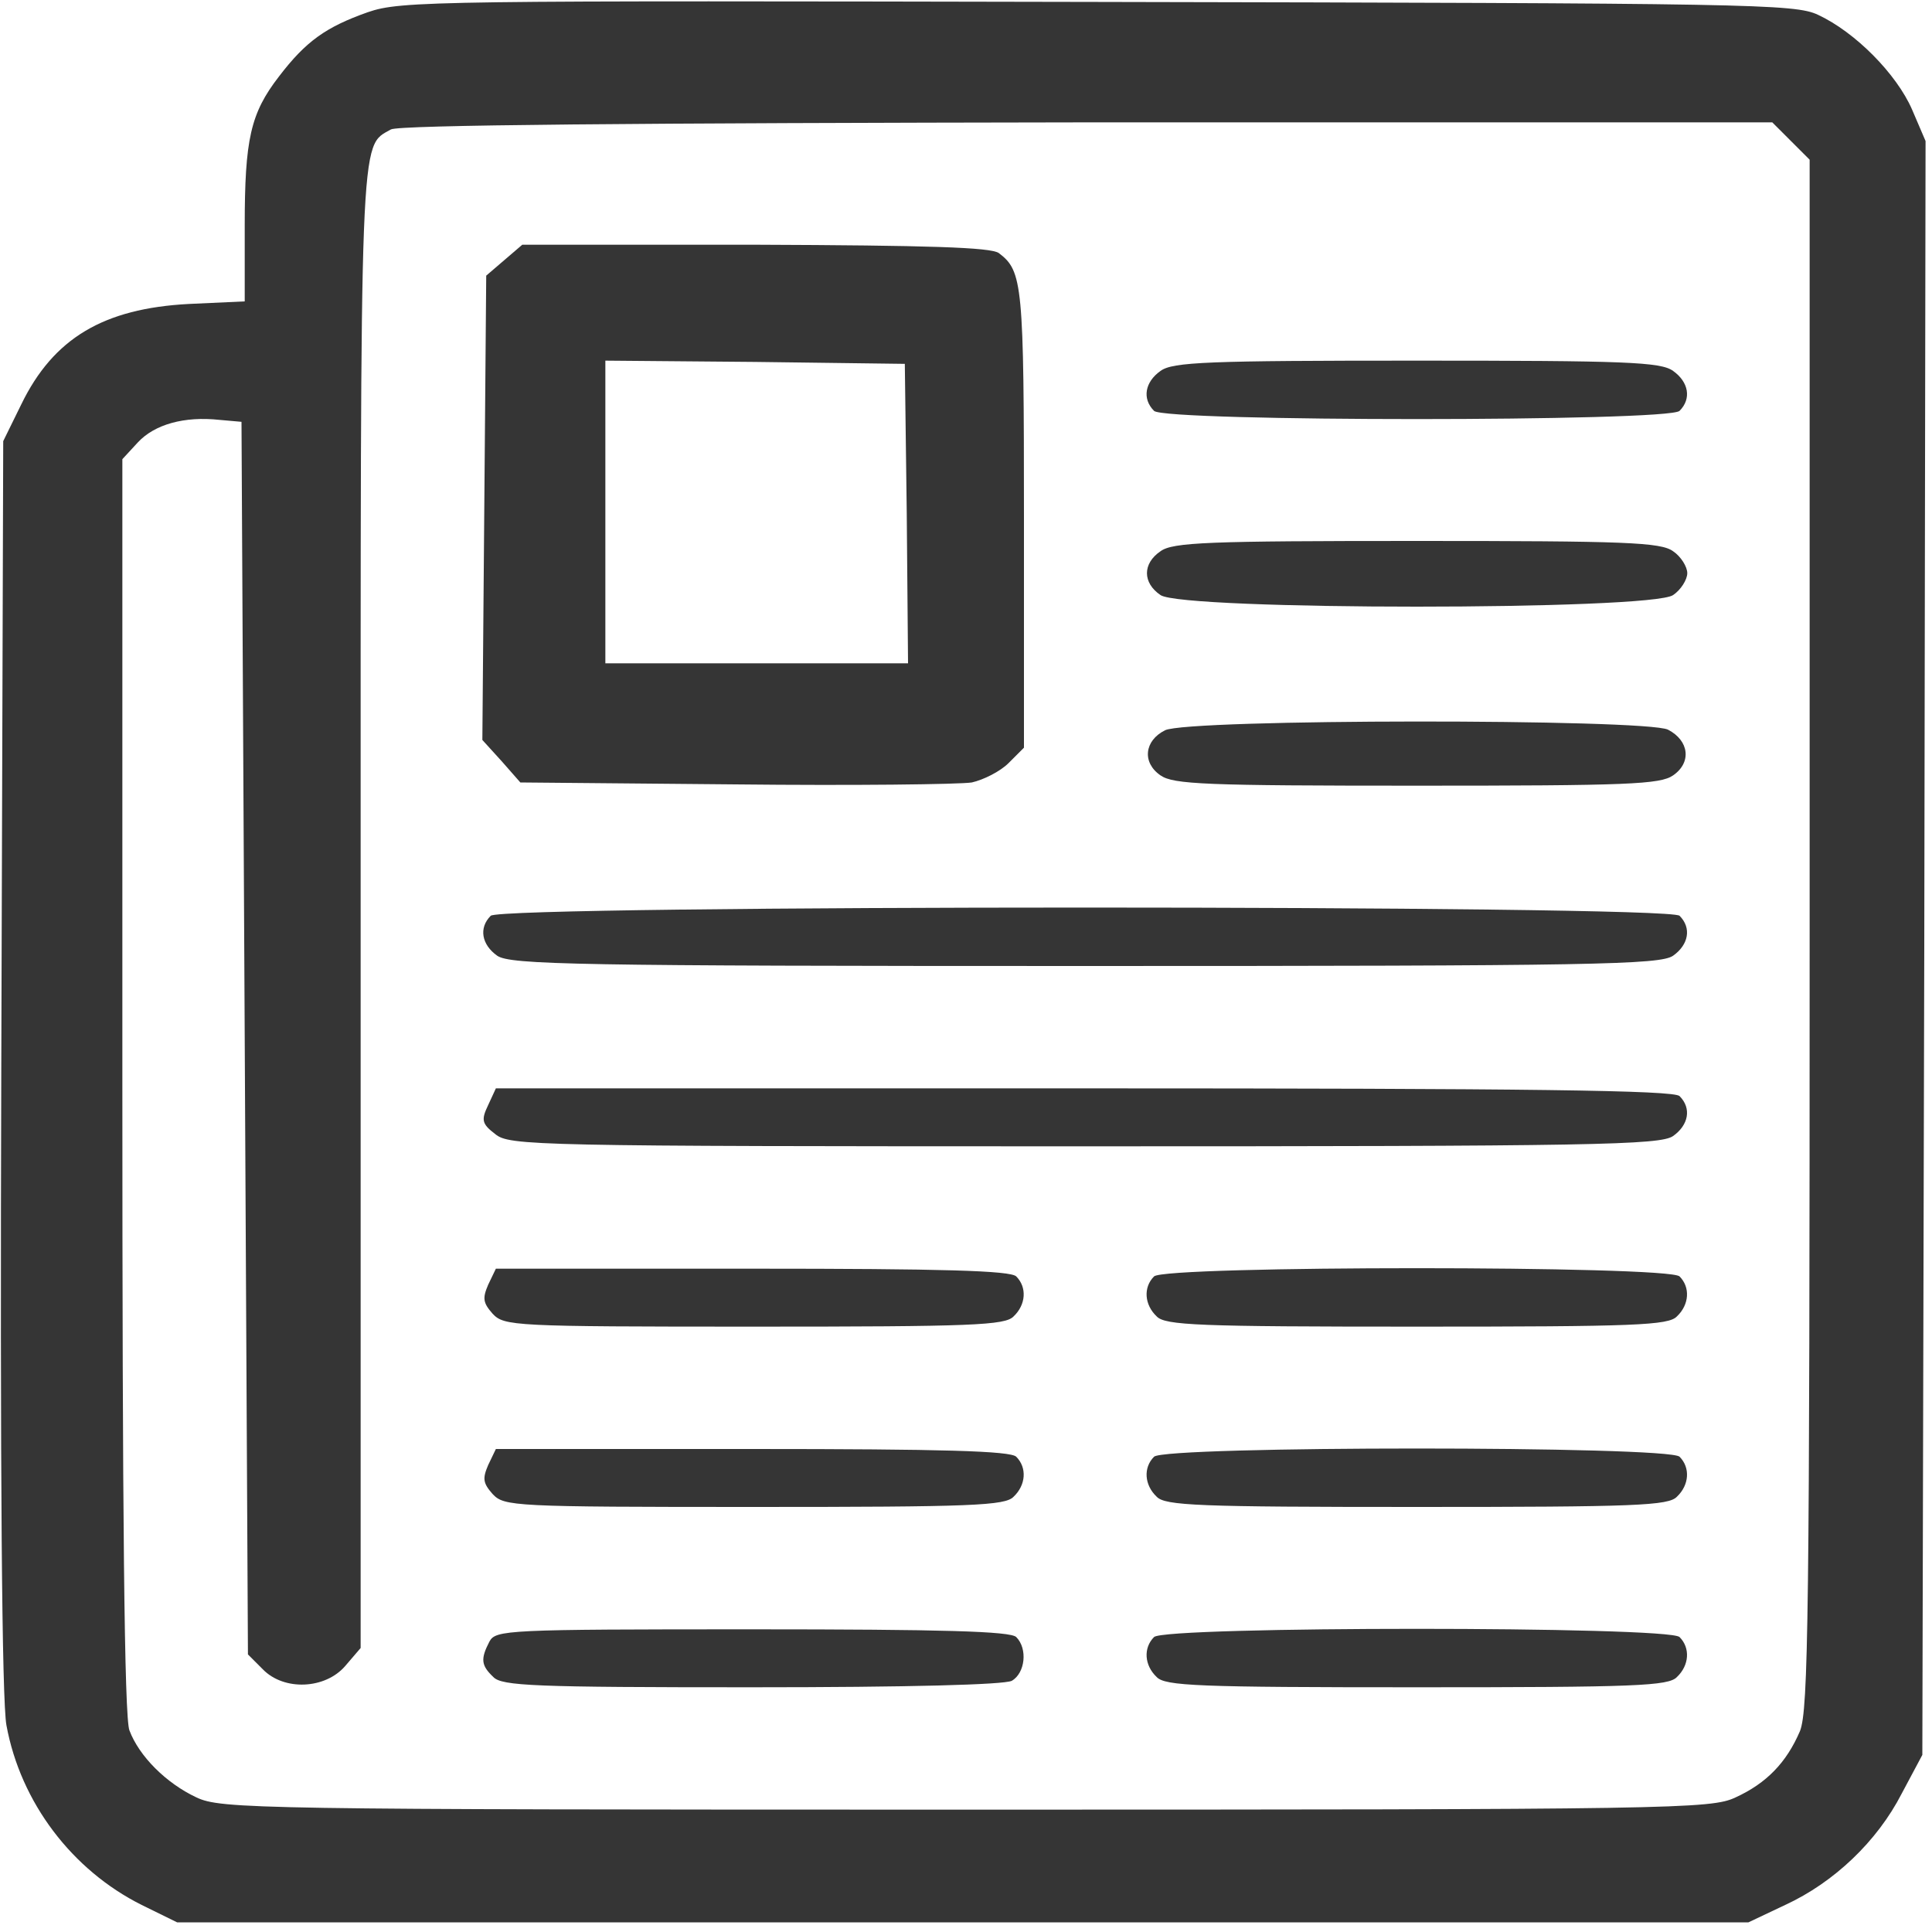
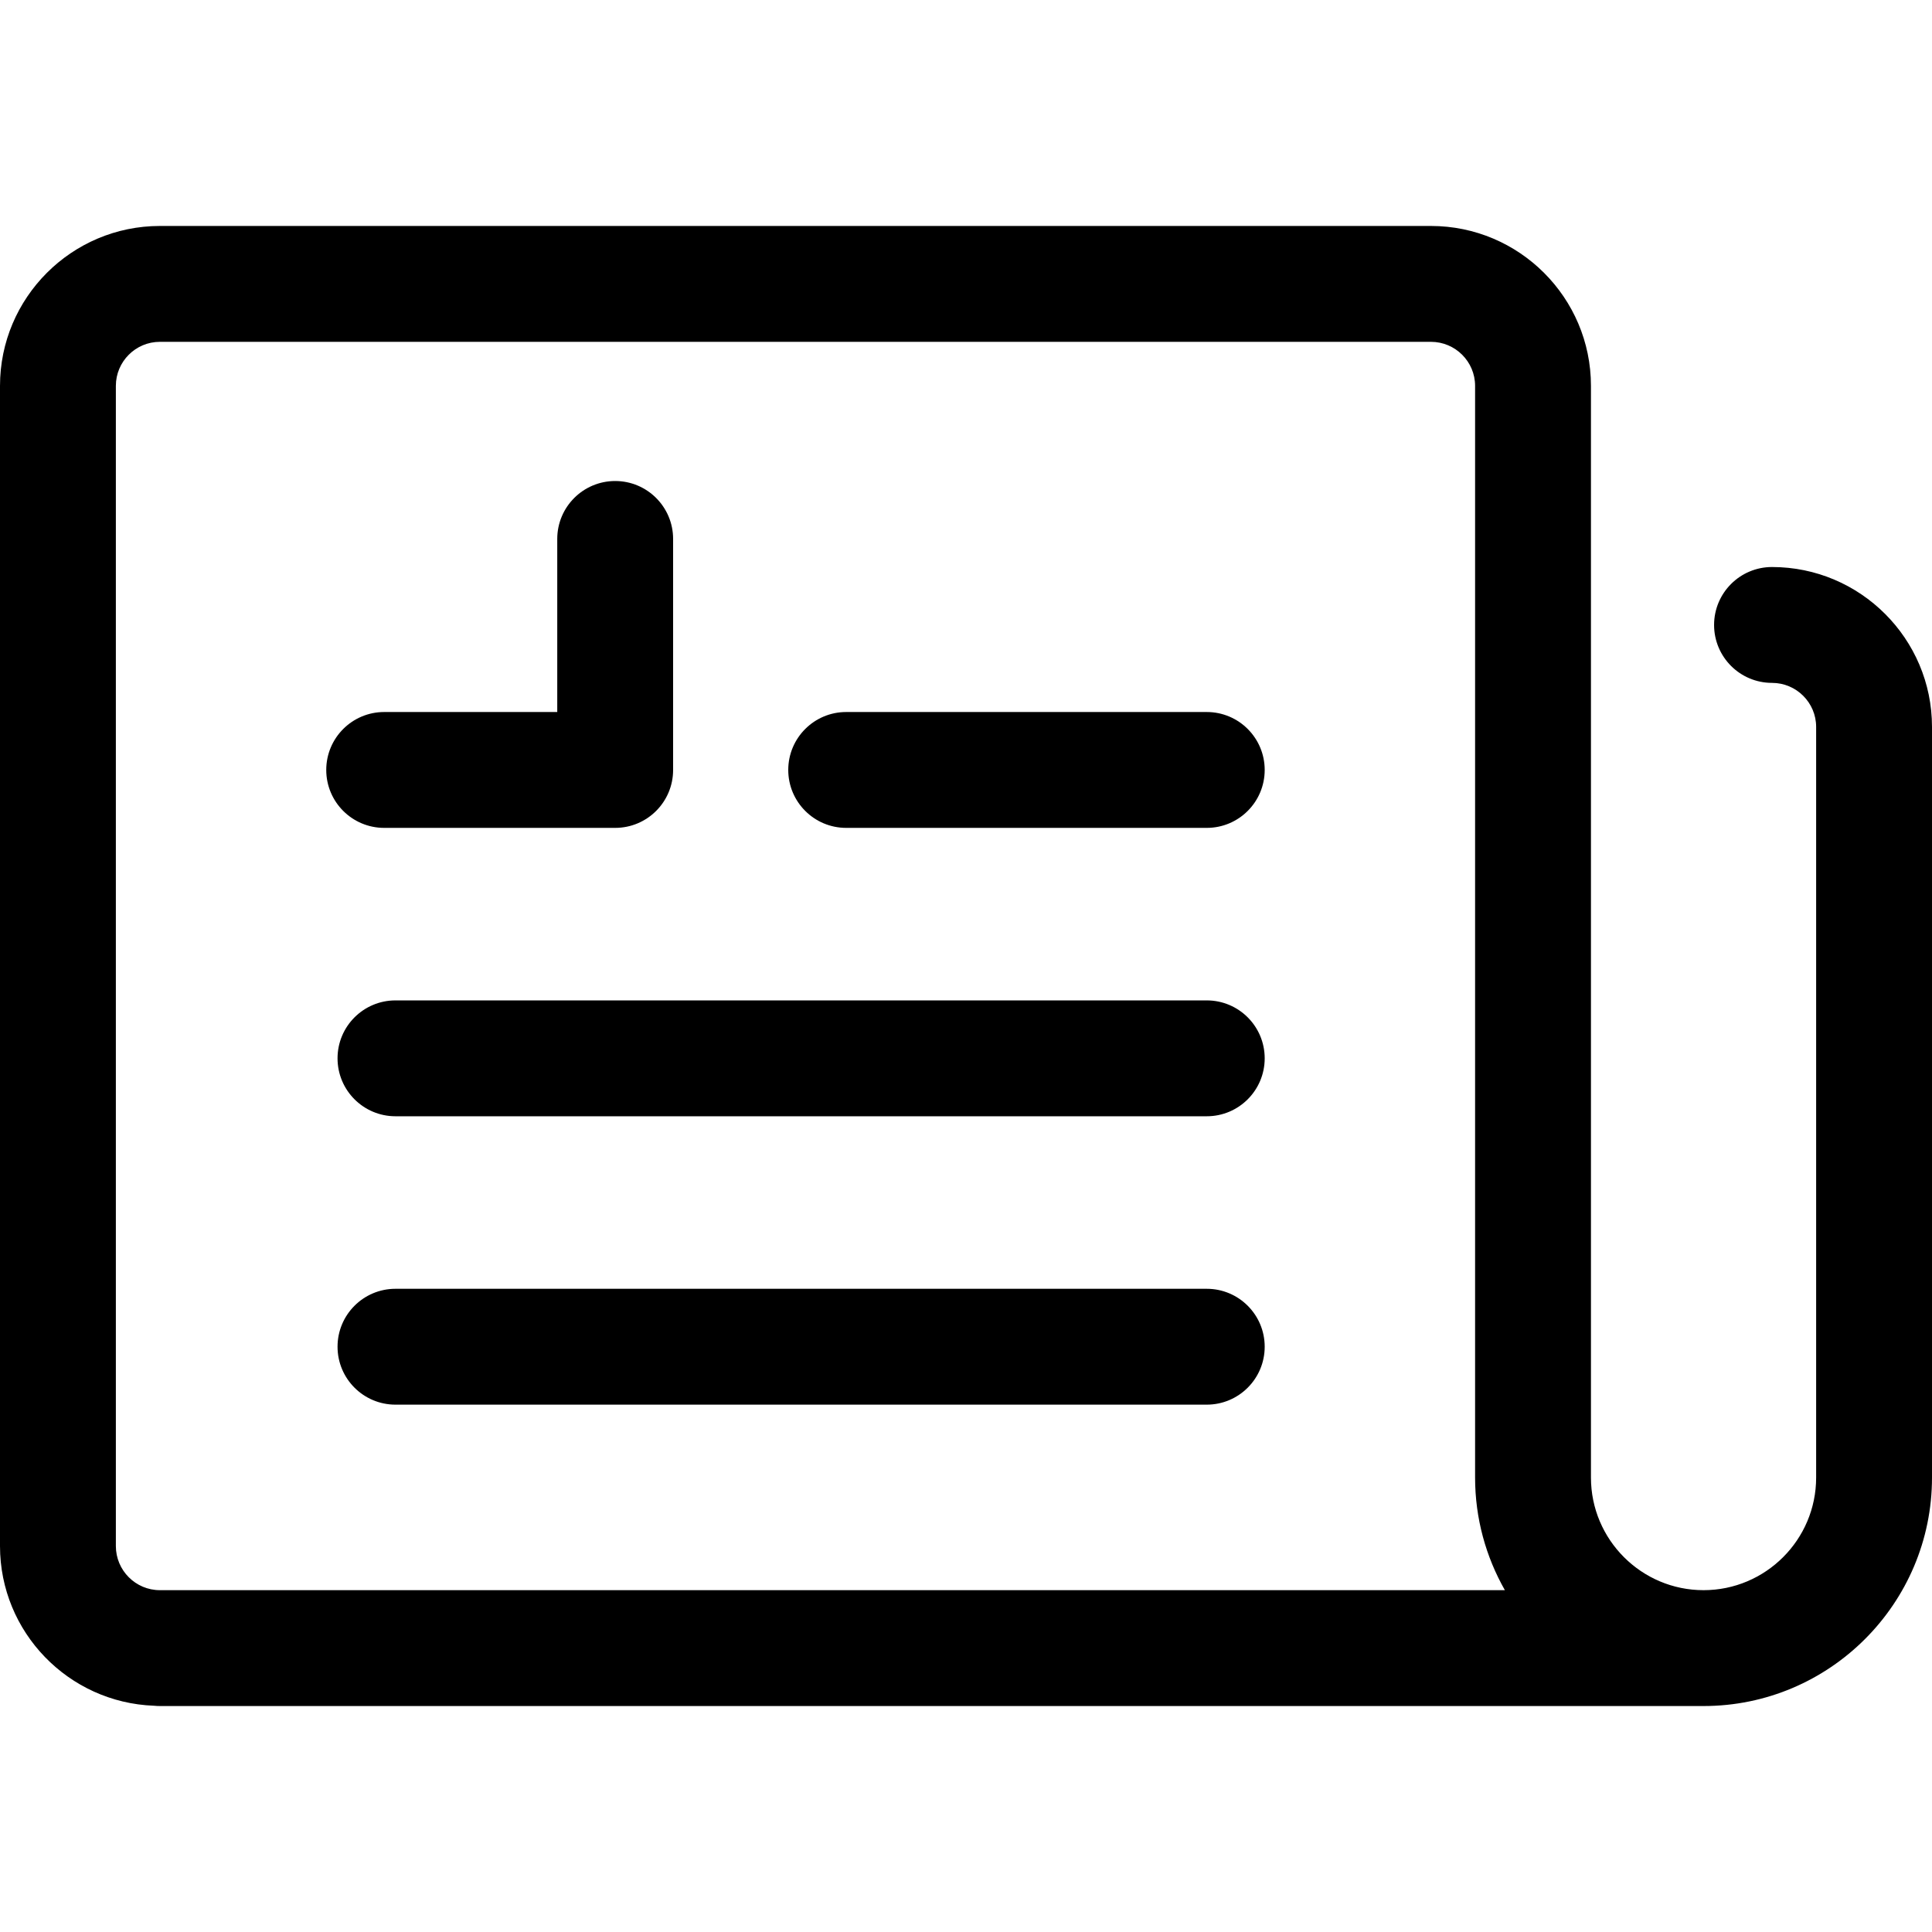
- <svg xmlns="http://www.w3.org/2000/svg" version="1" width="400" height="400" viewBox="0 0 300 300">
-   <g fill="#353535">
-     <path d="M57.1 1.9c-6.5 2.3-9.6 4.5-13.8 10-4.4 5.7-5.3 9.7-5.3 23.2v11.7l-8.7.4c-13.2.7-21 5.3-26 15.6L.5 68.5l-.3 96.9C0 229 .3 264.2 1 267.9c2.2 12 10.2 22.5 21 27.9l5.5 2.7h244l5.7-2.7c7.6-3.5 14.3-9.9 18.1-17.3l3.2-6 .3-125.3.2-125.3-2.1-4.9c-2.4-5.5-8.8-12-14.6-14.7C278.7.6 271.9.5 170.5.3 67.5.1 62.3.1 57.1 1.9zm221 20l2.9 2.9V145c0 106.1-.2 120.5-1.5 123.8-2.1 4.9-5.2 8.1-10 10.3-3.8 1.8-9.3 1.9-119.5 1.9-110.3 0-115.7-.1-119.5-1.9-4.7-2.2-8.9-6.4-10.4-10.4-.8-1.9-1.1-33.8-1.1-100.1V71.3l2.4-2.6c2.6-2.8 7.2-4.1 12.7-3.5l3.4.3.5 95.7.5 95.7 2.3 2.3c3.3 3.4 9.7 3.1 12.8-.5l2.4-2.8V141.4c0-122.6-.2-118.5 4.7-121.3 1.2-.7 37.8-1 108.1-1.1h106.4l2.9 2.9z" />
-     <path d="M78.3 40.4l-2.8 2.4-.3 36.1-.3 36 3 3.3 2.9 3.3 33.4.3c18.3.2 34.8 0 36.7-.3 1.8-.4 4.4-1.7 5.7-3l2.4-2.4V80.5c0-36.4-.2-38.4-3.9-41.2-1.2-.9-10.9-1.2-37.8-1.3H81.1l-2.8 2.4zm62.5 39.3l.2 23.3H94V56l23.3.2 23.2.3.3 23.2zm39.4-22.1c-2.4 1.7-2.9 4.3-1 6.2 1.7 1.7 79.9 1.7 81.6 0 1.9-1.9 1.4-4.5-1-6.2-1.9-1.4-7.4-1.6-39.8-1.6s-37.9.2-39.8 1.6zm0 28c-2.8 1.9-2.8 4.9 0 6.8 3.4 2.4 76.2 2.4 79.6 0 1.2-.8 2.2-2.4 2.2-3.4s-1-2.6-2.2-3.4c-1.9-1.4-7.4-1.6-39.8-1.6s-37.9.2-39.8 1.6zm.7 27.8c-3.2 1.6-3.6 5-.7 7 2 1.4 7 1.6 39.8 1.6s37.8-.2 39.8-1.6c2.9-2 2.5-5.4-.8-7.1-3.5-1.7-74.6-1.7-78.1.1zM76.2 142.2c-1.9 1.9-1.4 4.5 1 6.2 2 1.4 12.3 1.6 91.3 1.6s89.3-.2 91.3-1.6c2.4-1.7 2.9-4.3 1-6.2-1.7-1.7-182.9-1.7-184.6 0zm-.4 29.4c-1.1 2.3-1 2.9 1.1 4.5 2.2 1.8 5.7 1.9 91.5 1.9 79.1 0 89.4-.2 91.4-1.6 2.4-1.7 2.9-4.3 1-6.2-.9-.9-22.8-1.2-92.5-1.2H77l-1.2 2.6zm0 27.9c-.9 2.1-.8 2.8.7 4.5 1.8 1.9 3.1 2 40.6 2 33.9 0 39-.2 40.3-1.6 1.9-1.8 2.1-4.5.4-6.2-.9-.9-11.4-1.2-41-1.2H77l-1.2 2.5zm103.4-1.3c-1.7 1.7-1.5 4.4.4 6.2 1.3 1.4 6.4 1.6 40.4 1.6s39.1-.2 40.4-1.6c1.9-1.8 2.1-4.5.4-6.2-1.7-1.7-79.9-1.7-81.6 0zM75.8 227.5c-.9 2.1-.8 2.8.7 4.5 1.8 1.9 3.1 2 40.6 2 33.9 0 39-.2 40.3-1.6 1.9-1.8 2.1-4.5.4-6.2-.9-.9-11.4-1.2-41-1.2H77l-1.2 2.5zm103.4-1.3c-1.7 1.7-1.5 4.4.4 6.2 1.3 1.4 6.4 1.6 40.4 1.6s39.1-.2 40.4-1.6c1.9-1.8 2.1-4.5.4-6.2-1.7-1.7-79.9-1.7-81.6 0zM76 254.9c-1.4 2.7-1.3 3.7.6 5.5 1.3 1.4 6.4 1.6 40 1.6 24.7 0 39.2-.4 40.5-1 2.1-1.2 2.5-5 .7-6.8-.9-.9-11.4-1.2-41-1.2-38.3 0-39.8.1-40.8 1.9zm103.2-.7c-1.7 1.7-1.5 4.4.4 6.2 1.3 1.4 6.4 1.6 40.4 1.6s39.1-.2 40.4-1.6c1.9-1.8 2.1-4.5.4-6.2-1.7-1.7-79.9-1.7-81.6 0z" />
+ <svg xmlns="http://www.w3.org/2000/svg" version="1.1" id="Capa_1" x="0px" y="0px" viewBox="0 0 250.128 250.128" style="enable-background:new 0 0 250.128 250.128;" xml:space="preserve">
+   <g>
+     <path d="M229.415,73.41c-4.142,0-7.5,3.358-7.5,7.5s3.358,7.5,7.5,7.5c3.15,0,5.713,2.557,5.713,5.699v97.187   c0,8.038-6.539,14.577-14.577,14.577s-14.577-6.539-14.577-14.577V49.955c0-11.414-9.292-20.7-20.714-20.7H20.698   C9.285,29.255,0,38.541,0,49.955V200.16c0,11.161,8.874,20.265,19.93,20.674c0.253,0.026,0.509,0.039,0.769,0.039h177.775h22.077   c16.309,0,29.577-13.268,29.577-29.577V94.109C250.128,82.696,240.836,73.41,229.415,73.41z M15,200.16V49.955   c0-3.143,2.556-5.7,5.698-5.7H185.26c3.15,0,5.714,2.557,5.714,5.7v141.341c0,5.298,1.407,10.271,3.857,14.577H20.698   C17.556,205.873,15,203.31,15,200.16z" />
+     <path d="M156.235,92.182h-46.683c-4.142,0-7.5,3.358-7.5,7.5s3.358,7.5,7.5,7.5h46.683c4.142,0,7.5-3.358,7.5-7.5   S160.377,92.182,156.235,92.182z" />
+     <path d="M156.235,129.518H51.2c-4.142,0-7.5,3.358-7.5,7.5c0,4.142,3.358,7.5,7.5,7.5h105.035c4.142,0,7.5-3.358,7.5-7.5   C163.735,132.876,160.377,129.518,156.235,129.518z" />
+     <path d="M156.235,166.854H51.2c-4.142,0-7.5,3.358-7.5,7.5c0,4.142,3.358,7.5,7.5,7.5h105.035c4.142,0,7.5-3.358,7.5-7.5   C163.735,170.212,160.377,166.854,156.235,166.854z" />
+     <path d="M49.738,107.182h29.907c4.142,0,7.5-3.358,7.5-7.5V69.775c0-4.142-3.358-7.5-7.5-7.5c-4.142,0-7.5,3.358-7.5,7.5v22.407   H49.738c-4.142,0-7.5,3.358-7.5,7.5S45.596,107.182,49.738,107.182z" />
  </g>
+   <g>
+ </g>
+   <g>
+ </g>
+   <g>
+ </g>
+   <g>
+ </g>
+   <g>
+ </g>
+   <g>
+ </g>
+   <g>
+ </g>
+   <g>
+ </g>
+   <g>
+ </g>
+   <g>
+ </g>
+   <g>
+ </g>
+   <g>
+ </g>
+   <g>
+ </g>
+   <g>
+ </g>
+   <g>
+ </g>
</svg>
